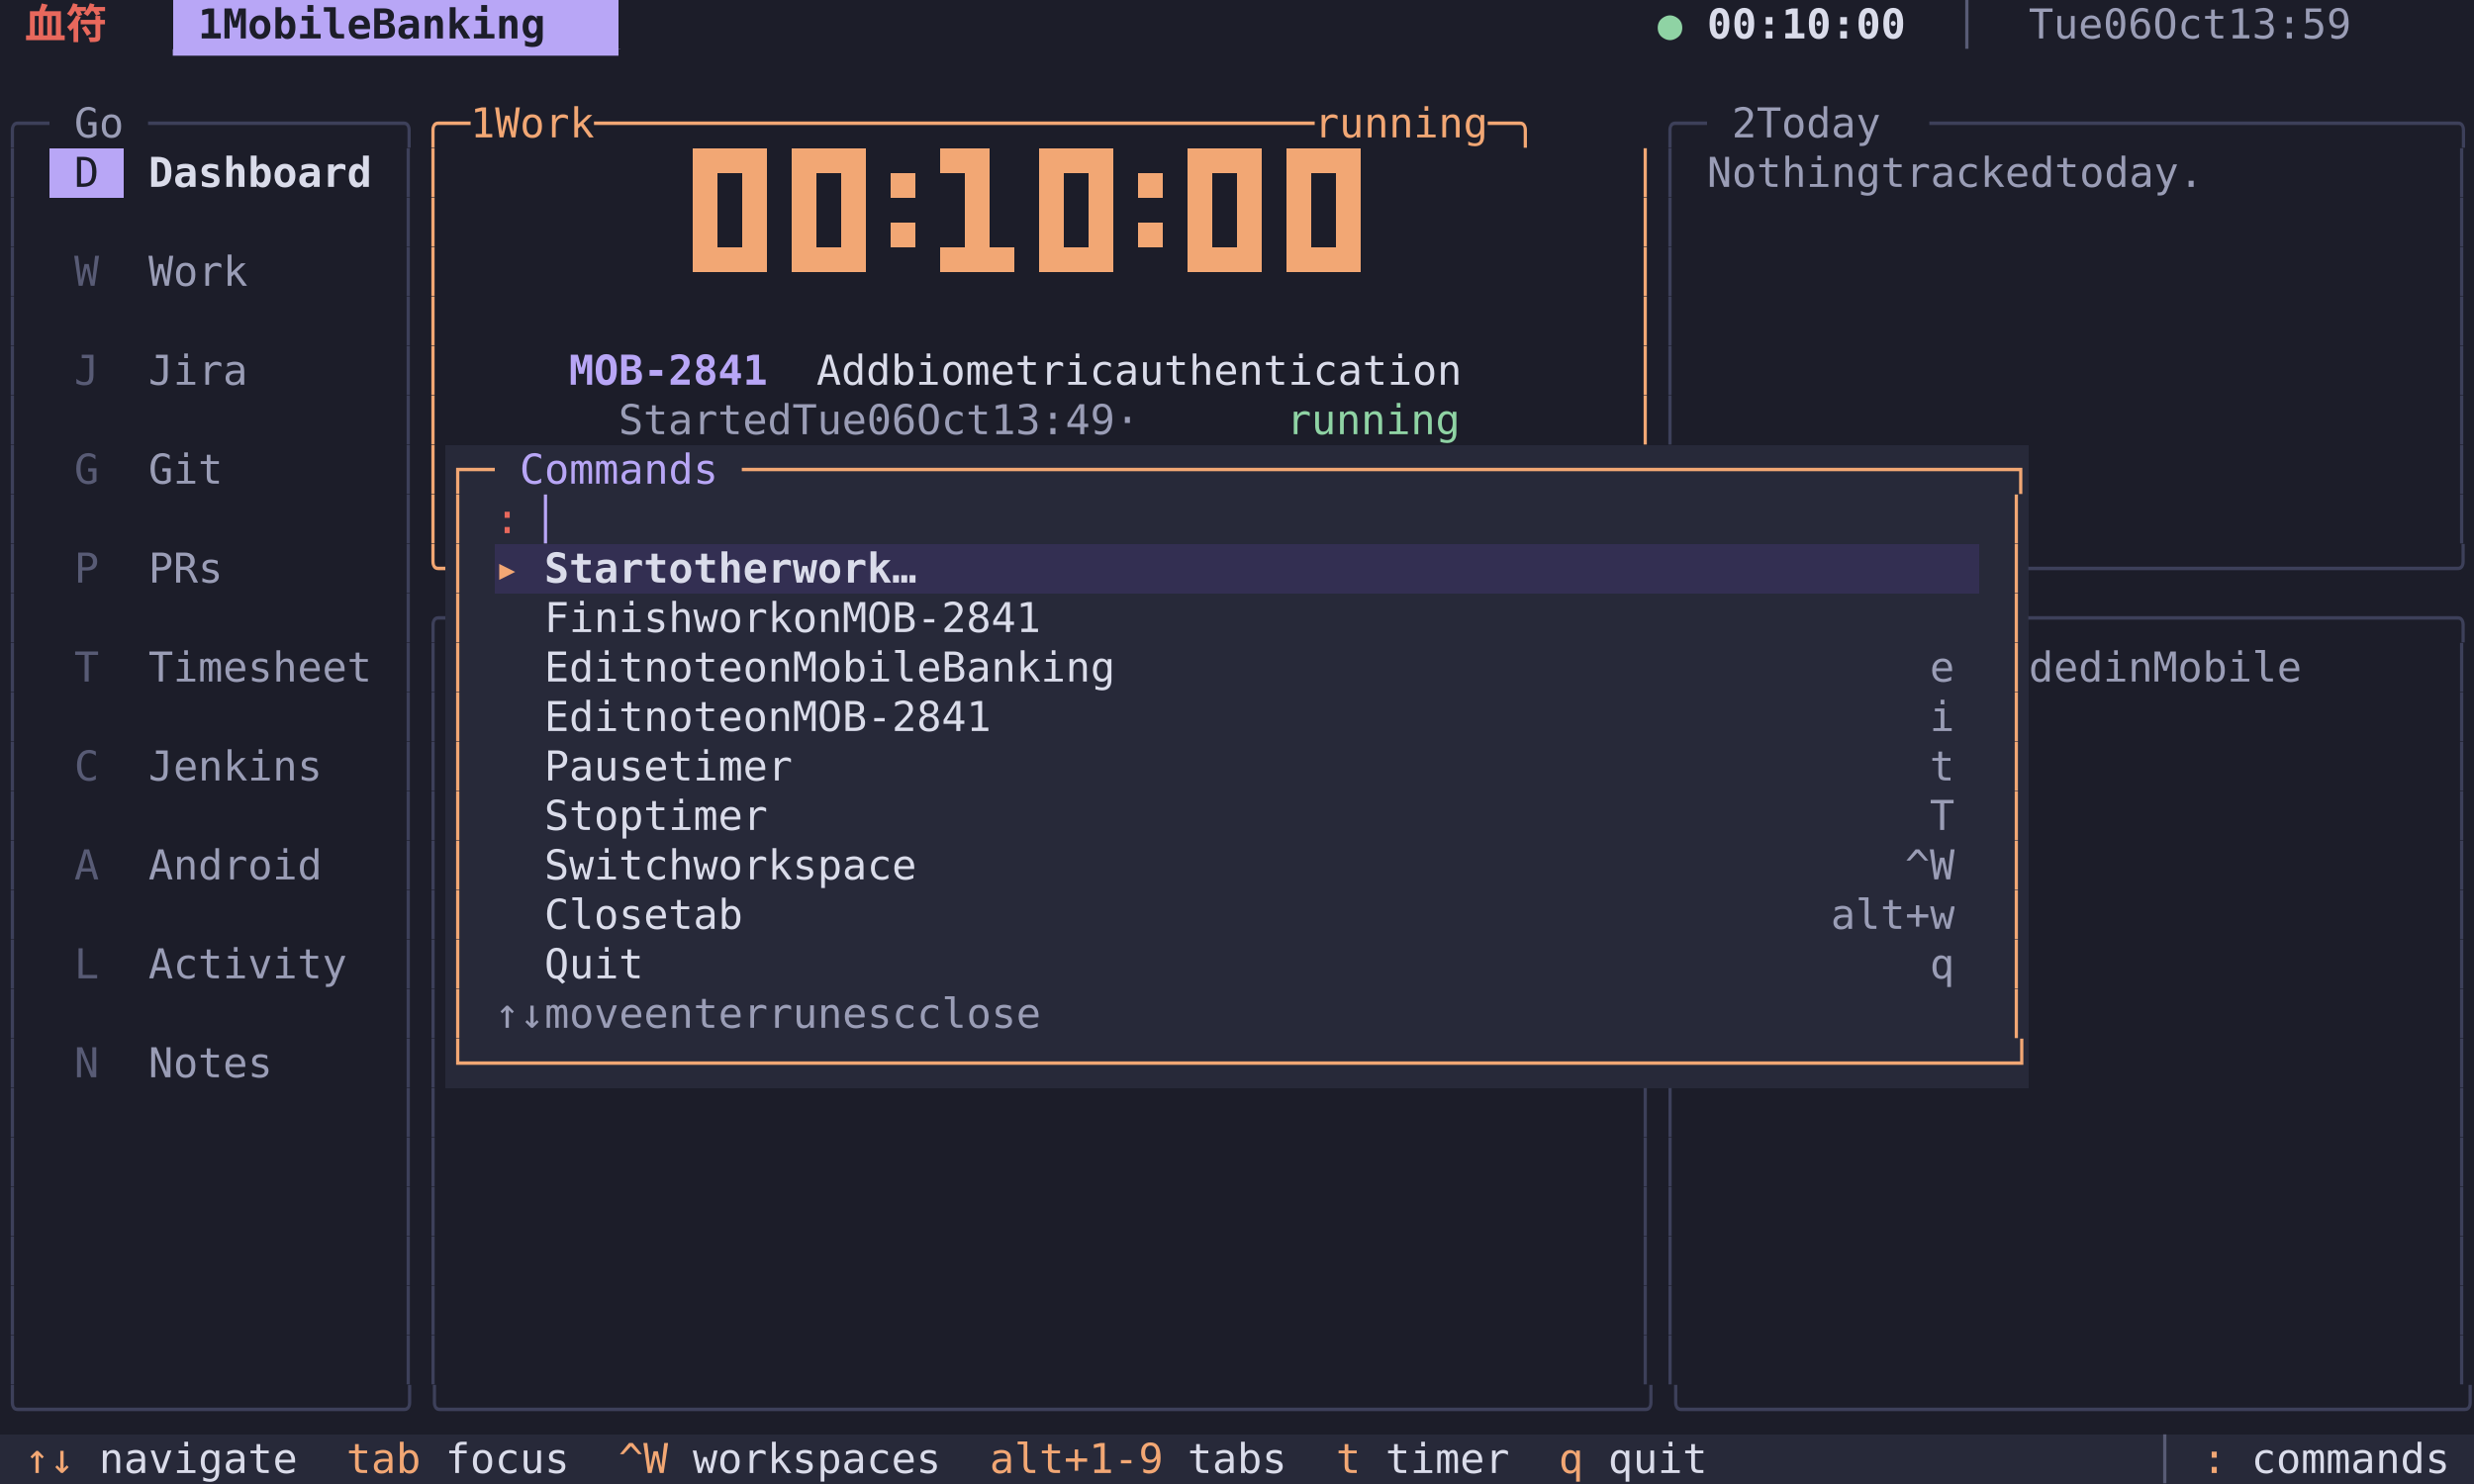
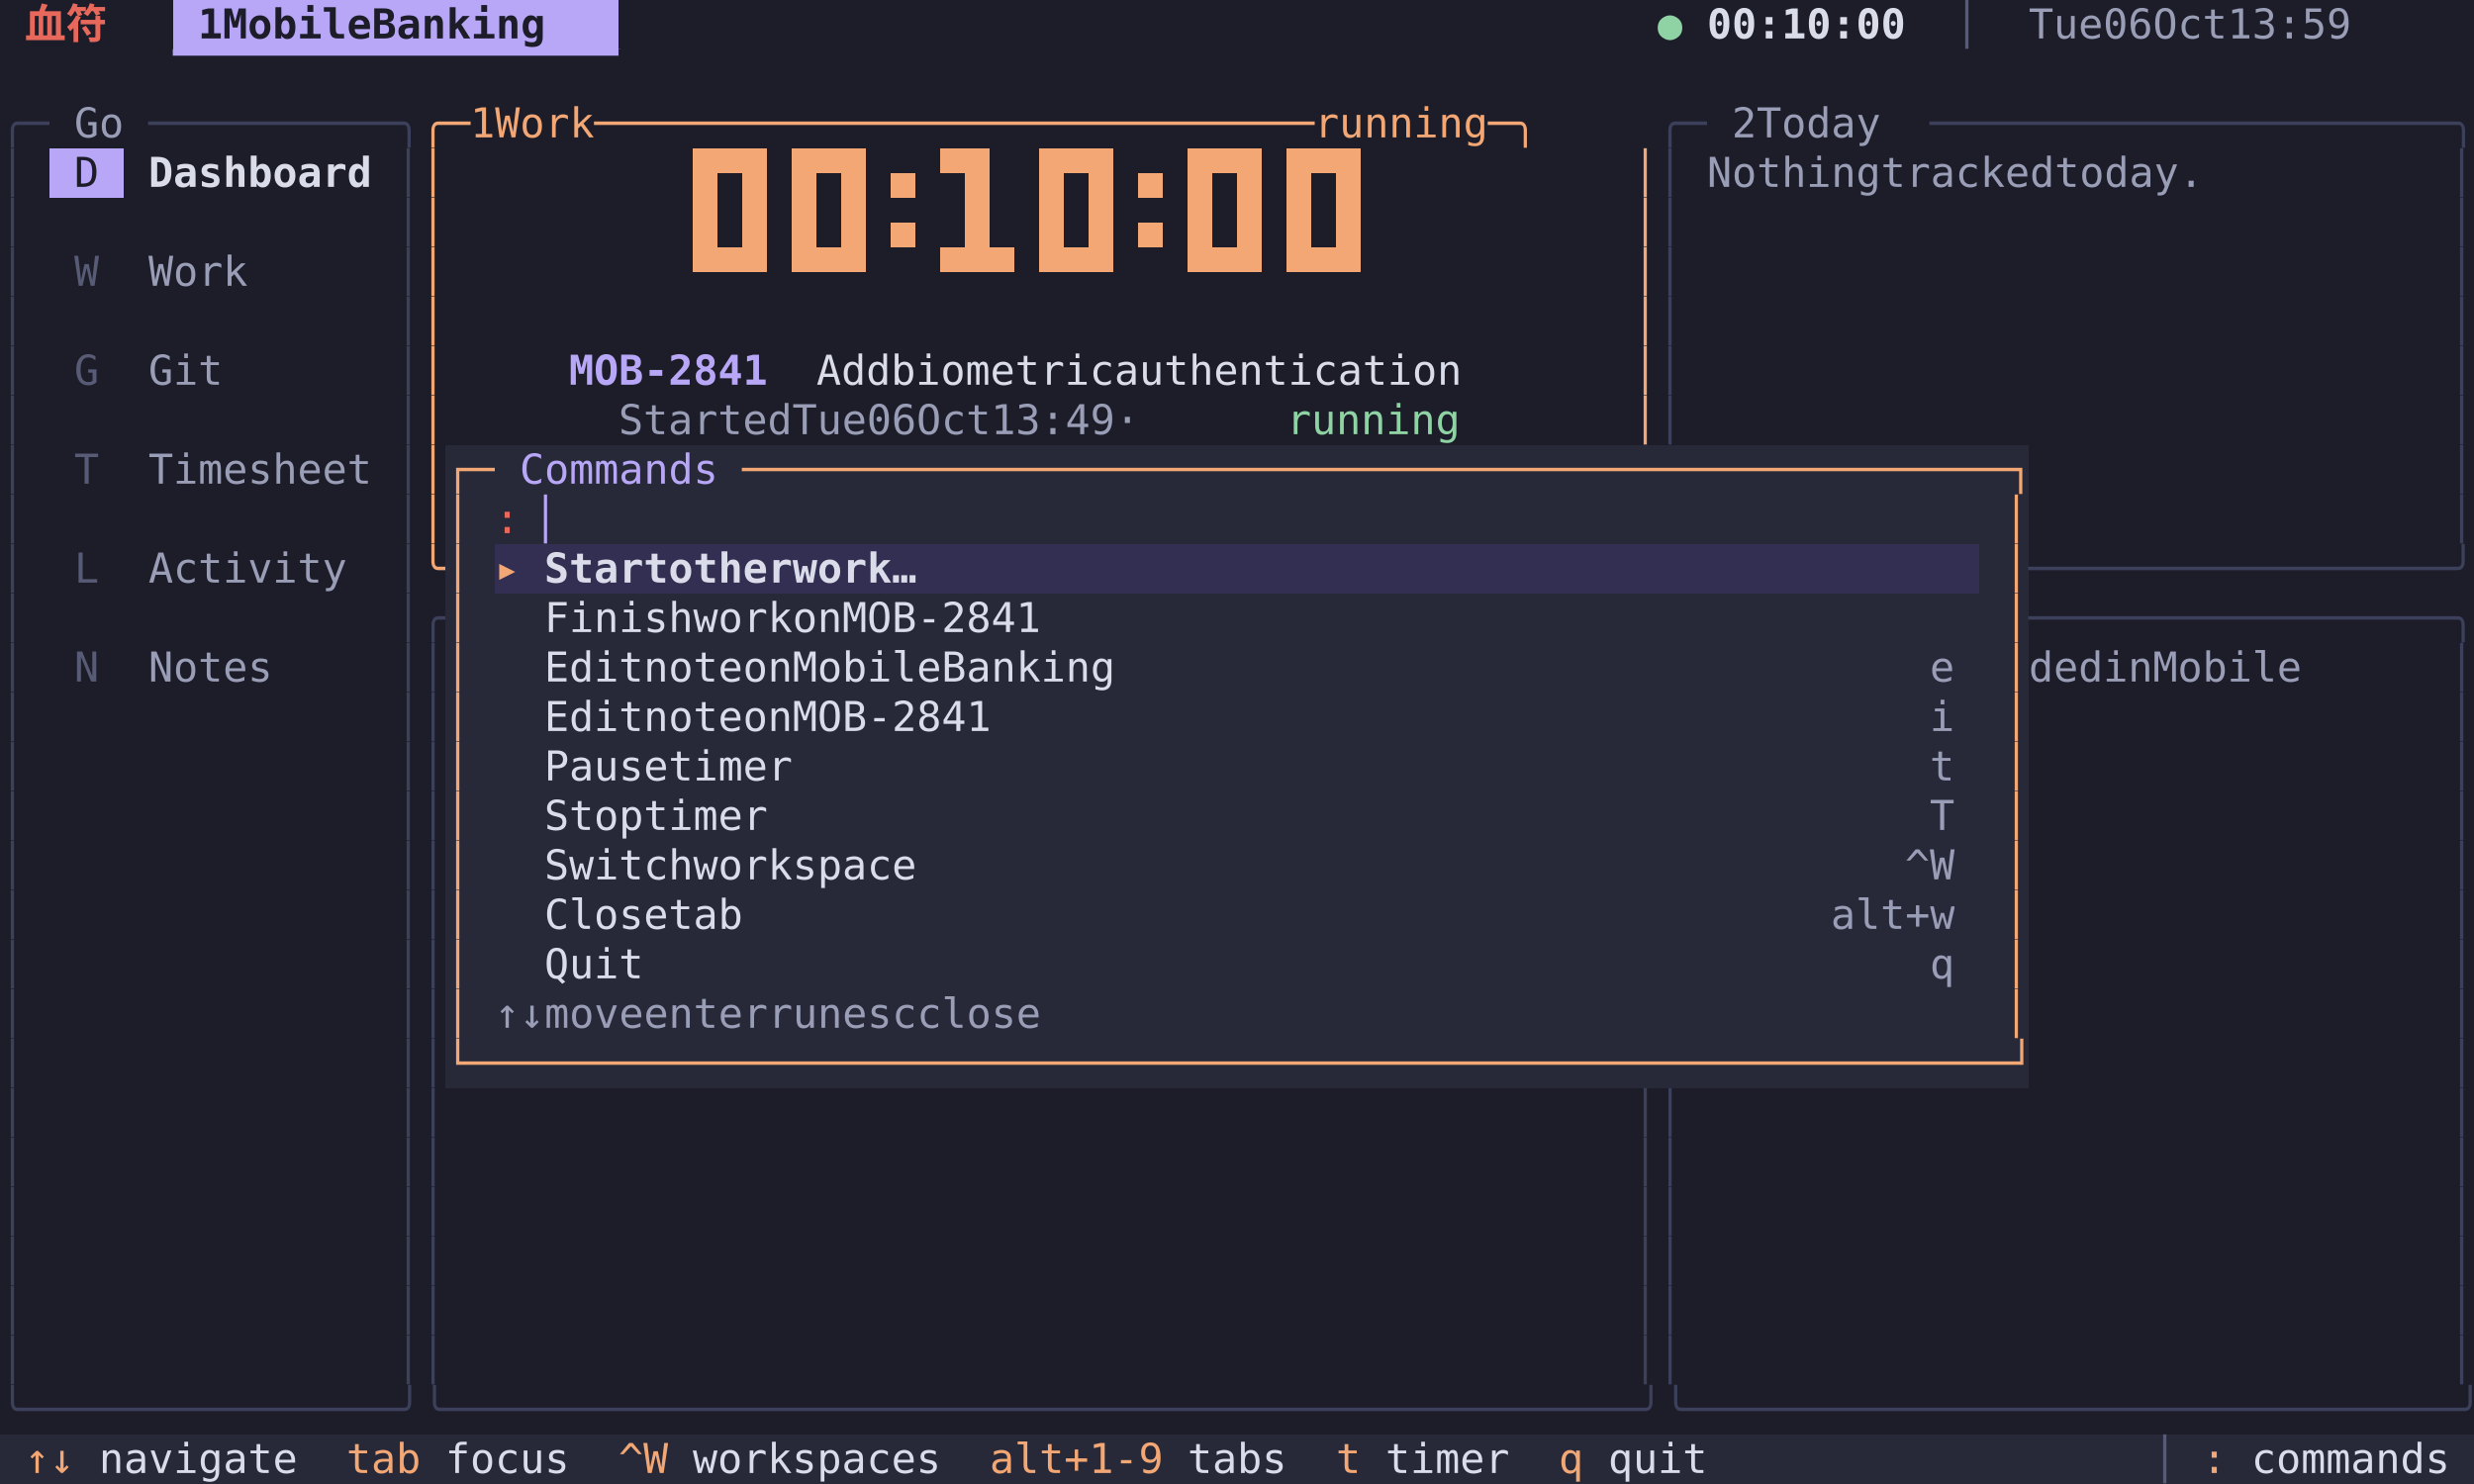
<svg xmlns="http://www.w3.org/2000/svg" width="900" height="540" viewBox="0 0 900 540" font-family="Menlo, 'DejaVu Sans Mono', 'Hiragino Sans GB', 'Noto Sans CJK SC', 'PingFang SC', monospace" font-size="15">
  <rect x="0" y="0" width="9" height="18" fill="#1c1d29" />
  <rect x="9" y="0" width="36" height="18" fill="#1c1d29" />
  <text x="9 27" y="14" fill="#e8685c" font-weight="bold">血符</text>
  <rect x="45" y="0" width="18" height="18" fill="#1c1d29" />
  <rect x="63" y="0" width="162" height="18" fill="#b8a6f6" />
  <text x="72 90 99 108 117 126 135 153 162 171 180 189 198 207" y="14" fill="#1c1d29" font-weight="bold">1MobileBanking</text>
  <rect x="225" y="0" width="378" height="18" fill="#1c1d29" />
  <rect x="603" y="0" width="18" height="18" fill="#1c1d29" />
  <text x="603" y="14" fill="#8fd3a4">●</text>
  <rect x="621" y="0" width="72" height="18" fill="#1c1d29" />
  <text x="621 630 639 648 657 666 675 684" y="14" fill="#dadcea" font-weight="bold">00:10:00</text>
  <rect x="693" y="0" width="45" height="18" fill="#1c1d29" />
  <text x="711" y="14" fill="#585b75">│</text>
  <rect x="738" y="0" width="153" height="18" fill="#1c1d29" />
  <text x="738 747 756 774 783 801 810 819 846 855 864 873 882" y="14" fill="#9a9db6">Tue06Oct13:59</text>
  <rect x="891" y="0" width="9" height="18" fill="#1c1d29" />
  <rect x="0" y="18" width="9" height="18" fill="#1c1d29" />
  <rect x="9" y="18" width="216" height="18" fill="#1c1d29" />
  <text x="63 72 81 90 99 108 117 126 135 144 153 162 171 180 189 198 207 216" y="32" fill="#b8a6f6">▔▔▔▔▔▔▔▔▔▔▔▔▔▔▔▔▔▔</text>
  <rect x="225" y="18" width="675" height="18" fill="#1c1d29" />
  <rect x="0" y="36" width="18" height="18" fill="#1c1d29" />
  <text x="0 9" y="50" fill="#3d405a">╭─</text>
  <rect x="18" y="36" width="36" height="18" fill="#1c1d29" />
  <text x="27 36" y="50" fill="#9a9db6">Go</text>
  <rect x="54" y="36" width="99" height="18" fill="#1c1d29" />
  <text x="54 63 72 81 90 99 108 117 126 135 144" y="50" fill="#3d405a">──────────╮</text>
  <rect x="153" y="36" width="450" height="18" fill="#1c1d29" />
  <text x="153 162 180 198 207 216 225 243 252 261 270 279 288 297 306 315 324 333 342 351 360 369 378 387 396 405 414 423 432 441 450 459 468 477 486 495 513 522 531 540 549 558 567 585 594" y="50" fill="#f2a774">╭─1Work─────────────────────────────running─╮</text>
  <rect x="603" y="36" width="18" height="18" fill="#1c1d29" />
  <text x="603 612" y="50" fill="#3d405a">╭─</text>
  <rect x="621" y="36" width="81" height="18" fill="#1c1d29" />
  <text x="630 648 657 666 675 684" y="50" fill="#9a9db6">2Today</text>
  <rect x="702" y="36" width="198" height="18" fill="#1c1d29" />
  <text x="702 711 720 729 738 747 756 765 774 783 792 801 810 819 828 837 846 855 864 873 882 891" y="50" fill="#3d405a">─────────────────────╮</text>
  <rect x="0" y="54" width="9" height="18" fill="#1c1d29" />
  <text x="0" y="68" fill="#3d405a">│</text>
  <rect x="9" y="54" width="9" height="18" fill="#1c1d29" />
  <rect x="18" y="54" width="27" height="18" fill="#b8a6f6" />
  <text x="27" y="68" fill="#1c1d29">D</text>
  <rect x="45" y="54" width="90" height="18" fill="#1c1d29" />
  <text x="54 63 72 81 90 99 108 117 126" y="68" fill="#dadcea" font-weight="bold">Dashboard</text>
  <rect x="135" y="54" width="9" height="18" fill="#1c1d29" />
  <rect x="144" y="54" width="9" height="18" fill="#1c1d29" />
  <text x="144" y="68" fill="#3d405a">│</text>
  <rect x="153" y="54" width="9" height="18" fill="#1c1d29" />
  <text x="153" y="68" fill="#f2a774">│</text>
  <rect x="162" y="54" width="90" height="18" fill="#1c1d29" />
  <rect x="252" y="54" width="243" height="18" fill="#1c1d29" />
  <rect x="252" y="54" width="9" height="18" fill="#f2a774" />
  <rect x="261" y="54" width="9" height="9" fill="#f2a774" />
  <rect x="270" y="54" width="9" height="18" fill="#f2a774" />
  <rect x="288" y="54" width="9" height="18" fill="#f2a774" />
  <rect x="297" y="54" width="9" height="9" fill="#f2a774" />
  <rect x="306" y="54" width="9" height="18" fill="#f2a774" />
  <rect x="324" y="63" width="9" height="9" fill="#f2a774" />
  <rect x="342" y="54" width="9" height="9" fill="#f2a774" />
  <rect x="351" y="54" width="9" height="18" fill="#f2a774" />
  <rect x="378" y="54" width="9" height="18" fill="#f2a774" />
  <rect x="387" y="54" width="9" height="9" fill="#f2a774" />
  <rect x="396" y="54" width="9" height="18" fill="#f2a774" />
  <rect x="414" y="63" width="9" height="9" fill="#f2a774" />
  <rect x="432" y="54" width="9" height="18" fill="#f2a774" />
  <rect x="441" y="54" width="9" height="9" fill="#f2a774" />
  <rect x="450" y="54" width="9" height="18" fill="#f2a774" />
  <rect x="468" y="54" width="9" height="18" fill="#f2a774" />
  <rect x="477" y="54" width="9" height="9" fill="#f2a774" />
  <rect x="486" y="54" width="9" height="18" fill="#f2a774" />
  <rect x="495" y="54" width="99" height="18" fill="#1c1d29" />
  <rect x="594" y="54" width="9" height="18" fill="#1c1d29" />
  <text x="594" y="68" fill="#f2a774">│</text>
  <rect x="603" y="54" width="9" height="18" fill="#1c1d29" />
  <text x="603" y="68" fill="#3d405a">│</text>
  <rect x="612" y="54" width="9" height="18" fill="#1c1d29" />
  <rect x="621" y="54" width="198" height="18" fill="#1c1d29" />
  <text x="621 630 639 648 657 666 675 693 702 711 720 729 738 747 765 774 783 792 801 810" y="68" fill="#9a9db6">Nothingtrackedtoday.</text>
  <rect x="819" y="54" width="72" height="18" fill="#1c1d29" />
  <rect x="891" y="54" width="9" height="18" fill="#1c1d29" />
  <text x="891" y="68" fill="#3d405a">│</text>
  <rect x="0" y="72" width="9" height="18" fill="#1c1d29" />
  <text x="0" y="86" fill="#3d405a">│</text>
  <rect x="9" y="72" width="135" height="18" fill="#1c1d29" />
  <rect x="144" y="72" width="9" height="18" fill="#1c1d29" />
  <text x="144" y="86" fill="#3d405a">│</text>
  <rect x="153" y="72" width="9" height="18" fill="#1c1d29" />
  <text x="153" y="86" fill="#f2a774">│</text>
  <rect x="162" y="72" width="90" height="18" fill="#1c1d29" />
  <rect x="252" y="72" width="243" height="18" fill="#1c1d29" />
  <rect x="252" y="72" width="9" height="18" fill="#f2a774" />
  <rect x="270" y="72" width="9" height="18" fill="#f2a774" />
  <rect x="288" y="72" width="9" height="18" fill="#f2a774" />
  <rect x="306" y="72" width="9" height="18" fill="#f2a774" />
  <rect x="324" y="81" width="9" height="9" fill="#f2a774" />
  <rect x="351" y="72" width="9" height="18" fill="#f2a774" />
  <rect x="378" y="72" width="9" height="18" fill="#f2a774" />
  <rect x="396" y="72" width="9" height="18" fill="#f2a774" />
  <rect x="414" y="81" width="9" height="9" fill="#f2a774" />
  <rect x="432" y="72" width="9" height="18" fill="#f2a774" />
  <rect x="450" y="72" width="9" height="18" fill="#f2a774" />
  <rect x="468" y="72" width="9" height="18" fill="#f2a774" />
  <rect x="486" y="72" width="9" height="18" fill="#f2a774" />
  <rect x="495" y="72" width="99" height="18" fill="#1c1d29" />
  <rect x="594" y="72" width="9" height="18" fill="#1c1d29" />
  <text x="594" y="86" fill="#f2a774">│</text>
  <rect x="603" y="72" width="9" height="18" fill="#1c1d29" />
  <text x="603" y="86" fill="#3d405a">│</text>
  <rect x="612" y="72" width="279" height="18" fill="#1c1d29" />
  <rect x="891" y="72" width="9" height="18" fill="#1c1d29" />
  <text x="891" y="86" fill="#3d405a">│</text>
  <rect x="0" y="90" width="9" height="18" fill="#1c1d29" />
  <text x="0" y="104" fill="#3d405a">│</text>
  <rect x="9" y="90" width="9" height="18" fill="#1c1d29" />
  <rect x="18" y="90" width="27" height="18" fill="#1c1d29" />
  <text x="27" y="104" fill="#585b75">W</text>
  <rect x="45" y="90" width="45" height="18" fill="#1c1d29" />
  <text x="54 63 72 81" y="104" fill="#9a9db6">Work</text>
  <rect x="90" y="90" width="54" height="18" fill="#1c1d29" />
  <rect x="144" y="90" width="9" height="18" fill="#1c1d29" />
  <text x="144" y="104" fill="#3d405a">│</text>
  <rect x="153" y="90" width="9" height="18" fill="#1c1d29" />
  <text x="153" y="104" fill="#f2a774">│</text>
  <rect x="162" y="90" width="90" height="18" fill="#1c1d29" />
  <rect x="252" y="90" width="243" height="18" fill="#1c1d29" />
  <rect x="252" y="90" width="9" height="9" fill="#f2a774" />
  <rect x="261" y="90" width="9" height="9" fill="#f2a774" />
  <rect x="270" y="90" width="9" height="9" fill="#f2a774" />
  <rect x="288" y="90" width="9" height="9" fill="#f2a774" />
  <rect x="297" y="90" width="9" height="9" fill="#f2a774" />
  <rect x="306" y="90" width="9" height="9" fill="#f2a774" />
  <rect x="342" y="90" width="9" height="9" fill="#f2a774" />
  <rect x="351" y="90" width="9" height="9" fill="#f2a774" />
  <rect x="360" y="90" width="9" height="9" fill="#f2a774" />
  <rect x="378" y="90" width="9" height="9" fill="#f2a774" />
  <rect x="387" y="90" width="9" height="9" fill="#f2a774" />
  <rect x="396" y="90" width="9" height="9" fill="#f2a774" />
  <rect x="432" y="90" width="9" height="9" fill="#f2a774" />
  <rect x="441" y="90" width="9" height="9" fill="#f2a774" />
  <rect x="450" y="90" width="9" height="9" fill="#f2a774" />
  <rect x="468" y="90" width="9" height="9" fill="#f2a774" />
  <rect x="477" y="90" width="9" height="9" fill="#f2a774" />
  <rect x="486" y="90" width="9" height="9" fill="#f2a774" />
  <rect x="495" y="90" width="99" height="18" fill="#1c1d29" />
  <rect x="594" y="90" width="9" height="18" fill="#1c1d29" />
  <text x="594" y="104" fill="#f2a774">│</text>
  <rect x="603" y="90" width="9" height="18" fill="#1c1d29" />
  <text x="603" y="104" fill="#3d405a">│</text>
  <rect x="612" y="90" width="279" height="18" fill="#1c1d29" />
  <rect x="891" y="90" width="9" height="18" fill="#1c1d29" />
  <text x="891" y="104" fill="#3d405a">│</text>
  <rect x="0" y="108" width="9" height="18" fill="#1c1d29" />
  <text x="0" y="122" fill="#3d405a">│</text>
  <rect x="9" y="108" width="135" height="18" fill="#1c1d29" />
  <rect x="144" y="108" width="9" height="18" fill="#1c1d29" />
  <text x="144" y="122" fill="#3d405a">│</text>
  <rect x="153" y="108" width="9" height="18" fill="#1c1d29" />
  <text x="153" y="122" fill="#f2a774">│</text>
  <rect x="162" y="108" width="432" height="18" fill="#1c1d29" />
  <rect x="594" y="108" width="9" height="18" fill="#1c1d29" />
  <text x="594" y="122" fill="#f2a774">│</text>
  <rect x="603" y="108" width="9" height="18" fill="#1c1d29" />
  <text x="603" y="122" fill="#3d405a">│</text>
  <rect x="612" y="108" width="279" height="18" fill="#1c1d29" />
  <rect x="891" y="108" width="9" height="18" fill="#1c1d29" />
  <text x="891" y="122" fill="#3d405a">│</text>
  <rect x="0" y="126" width="9" height="18" fill="#1c1d29" />
  <text x="0" y="140" fill="#3d405a">│</text>
  <rect x="9" y="126" width="9" height="18" fill="#1c1d29" />
  <rect x="18" y="126" width="27" height="18" fill="#1c1d29" />
-   <text x="27" y="140" fill="#585b75">J</text>
-   <rect x="45" y="126" width="45" height="18" fill="#1c1d29" />
-   <text x="54 63 72 81" y="140" fill="#9a9db6">Jira</text>
-   <rect x="90" y="126" width="54" height="18" fill="#1c1d29" />
+   <text x="27" y="140" fill="#585b75">G</text>
+   <rect x="45" y="126" width="36" height="18" fill="#1c1d29" />
+   <text x="54 63 72" y="140" fill="#9a9db6">Git</text>
+   <rect x="81" y="126" width="63" height="18" fill="#1c1d29" />
  <rect x="144" y="126" width="9" height="18" fill="#1c1d29" />
  <text x="144" y="140" fill="#3d405a">│</text>
  <rect x="153" y="126" width="9" height="18" fill="#1c1d29" />
  <text x="153" y="140" fill="#f2a774">│</text>
  <rect x="162" y="126" width="45" height="18" fill="#1c1d29" />
  <rect x="207" y="126" width="72" height="18" fill="#1c1d29" />
  <text x="207 216 225 234 243 252 261 270" y="140" fill="#b8a6f6" font-weight="bold">MOB-2841</text>
  <rect x="279" y="126" width="270" height="18" fill="#1c1d29" />
  <text x="297 306 315 333 342 351 360 369 378 387 396 405 423 432 441 450 459 468 477 486 495 504 513 522 531 540" y="140" fill="#dadcea">Addbiometricauthentication</text>
  <rect x="549" y="126" width="45" height="18" fill="#1c1d29" />
  <rect x="594" y="126" width="9" height="18" fill="#1c1d29" />
  <text x="594" y="140" fill="#f2a774">│</text>
  <rect x="603" y="126" width="9" height="18" fill="#1c1d29" />
  <text x="603" y="140" fill="#3d405a">│</text>
  <rect x="612" y="126" width="279" height="18" fill="#1c1d29" />
  <rect x="891" y="126" width="9" height="18" fill="#1c1d29" />
  <text x="891" y="140" fill="#3d405a">│</text>
  <rect x="0" y="144" width="9" height="18" fill="#1c1d29" />
  <text x="0" y="158" fill="#3d405a">│</text>
  <rect x="9" y="144" width="135" height="18" fill="#1c1d29" />
  <rect x="144" y="144" width="9" height="18" fill="#1c1d29" />
  <text x="144" y="158" fill="#3d405a">│</text>
  <rect x="153" y="144" width="9" height="18" fill="#1c1d29" />
  <text x="153" y="158" fill="#f2a774">│</text>
  <rect x="162" y="144" width="63" height="18" fill="#1c1d29" />
  <rect x="225" y="144" width="243" height="18" fill="#1c1d29" />
  <text x="225 234 243 252 261 270 279 297 306 315 333 342 360 369 378 396 405 414 423 432 450" y="158" fill="#9a9db6">StartedTue06Oct13:49·</text>
  <rect x="468" y="144" width="63" height="18" fill="#1c1d29" />
  <text x="468 477 486 495 504 513 522" y="158" fill="#8fd3a4">running</text>
  <rect x="531" y="144" width="63" height="18" fill="#1c1d29" />
  <rect x="594" y="144" width="9" height="18" fill="#1c1d29" />
  <text x="594" y="158" fill="#f2a774">│</text>
  <rect x="603" y="144" width="9" height="18" fill="#1c1d29" />
  <text x="603" y="158" fill="#3d405a">│</text>
  <rect x="612" y="144" width="279" height="18" fill="#1c1d29" />
  <rect x="891" y="144" width="9" height="18" fill="#1c1d29" />
  <text x="891" y="158" fill="#3d405a">│</text>
  <rect x="0" y="162" width="9" height="18" fill="#1c1d29" />
  <text x="0" y="176" fill="#3d405a">│</text>
  <rect x="9" y="162" width="9" height="18" fill="#1c1d29" />
  <rect x="18" y="162" width="27" height="18" fill="#1c1d29" />
-   <text x="27" y="176" fill="#585b75">G</text>
-   <rect x="45" y="162" width="36" height="18" fill="#1c1d29" />
-   <text x="54 63 72" y="176" fill="#9a9db6">Git</text>
-   <rect x="81" y="162" width="63" height="18" fill="#1c1d29" />
+   <text x="27" y="176" fill="#585b75">T</text>
+   <rect x="45" y="162" width="90" height="18" fill="#1c1d29" />
+   <text x="54 63 72 81 90 99 108 117 126" y="176" fill="#9a9db6">Timesheet</text>
+   <rect x="135" y="162" width="9" height="18" fill="#1c1d29" />
  <rect x="144" y="162" width="9" height="18" fill="#1c1d29" />
  <text x="144" y="176" fill="#3d405a">│</text>
  <rect x="153" y="162" width="9" height="18" fill="#1c1d29" />
  <text x="153" y="176" fill="#f2a774">│</text>
  <rect x="162" y="162" width="18" height="18" fill="#272939" />
  <text x="162 171" y="176" fill="#f2a774">┌─</text>
  <rect x="180" y="162" width="90" height="18" fill="#272939" />
  <text x="189 198 207 216 225 234 243 252" y="176" fill="#b8a6f6">Commands</text>
  <rect x="270" y="162" width="468" height="18" fill="#272939" />
  <text x="270 279 288 297 306 315 324 333 342 351 360 369 378 387 396 405 414 423 432 441 450 459 468 477 486 495 504 513 522 531 540 549 558 567 576 585 594 603 612 621 630 639 648 657 666 675 684 693 702 711 720 729" y="176" fill="#f2a774">───────────────────────────────────────────────────┐</text>
  <rect x="738" y="162" width="153" height="18" fill="#1c1d29" />
  <rect x="891" y="162" width="9" height="18" fill="#1c1d29" />
  <text x="891" y="176" fill="#3d405a">│</text>
  <rect x="0" y="180" width="9" height="18" fill="#1c1d29" />
  <text x="0" y="194" fill="#3d405a">│</text>
  <rect x="9" y="180" width="135" height="18" fill="#1c1d29" />
  <rect x="144" y="180" width="9" height="18" fill="#1c1d29" />
  <text x="144" y="194" fill="#3d405a">│</text>
  <rect x="153" y="180" width="9" height="18" fill="#1c1d29" />
  <text x="153" y="194" fill="#f2a774">│</text>
  <rect x="162" y="180" width="9" height="18" fill="#272939" />
  <text x="162" y="194" fill="#f2a774">│</text>
  <rect x="171" y="180" width="9" height="18" fill="#272939" />
  <rect x="180" y="180" width="18" height="18" fill="#272939" />
  <text x="180" y="194" fill="#e8685c">:</text>
  <rect x="198" y="180" width="9" height="18" fill="#272939" />
  <text x="198" y="194" fill="#b8a6f6">▏</text>
  <rect x="207" y="180" width="522" height="18" fill="#272939" />
  <rect x="729" y="180" width="9" height="18" fill="#272939" />
  <text x="729" y="194" fill="#f2a774">│</text>
  <rect x="738" y="180" width="153" height="18" fill="#1c1d29" />
  <rect x="891" y="180" width="9" height="18" fill="#1c1d29" />
  <text x="891" y="194" fill="#3d405a">│</text>
  <rect x="0" y="198" width="9" height="18" fill="#1c1d29" />
  <text x="0" y="212" fill="#3d405a">│</text>
  <rect x="9" y="198" width="9" height="18" fill="#1c1d29" />
  <rect x="18" y="198" width="27" height="18" fill="#1c1d29" />
-   <text x="27" y="212" fill="#585b75">P</text>
-   <rect x="45" y="198" width="36" height="18" fill="#1c1d29" />
-   <text x="54 63 72" y="212" fill="#9a9db6">PRs</text>
-   <rect x="81" y="198" width="63" height="18" fill="#1c1d29" />
+   <text x="27" y="212" fill="#585b75">L</text>
+   <rect x="45" y="198" width="81" height="18" fill="#1c1d29" />
+   <text x="54 63 72 81 90 99 108 117" y="212" fill="#9a9db6">Activity</text>
+   <rect x="126" y="198" width="18" height="18" fill="#1c1d29" />
  <rect x="144" y="198" width="9" height="18" fill="#1c1d29" />
  <text x="144" y="212" fill="#3d405a">│</text>
  <rect x="153" y="198" width="9" height="18" fill="#1c1d29" />
  <text x="153" y="212" fill="#f2a774">╰</text>
  <rect x="162" y="198" width="9" height="18" fill="#272939" />
  <text x="162" y="212" fill="#f2a774">│</text>
  <rect x="171" y="198" width="9" height="18" fill="#272939" />
  <rect x="180" y="198" width="18" height="18" fill="#332f52" />
  <text x="180" y="212" fill="#f2a774">▸</text>
  <rect x="198" y="198" width="153" height="18" fill="#332f52" />
  <text x="198 207 216 225 234 252 261 270 279 288 306 315 324 333 342" y="212" fill="#dadcea" font-weight="bold">Startotherwork…</text>
  <rect x="351" y="198" width="360" height="18" fill="#332f52" />
  <rect x="711" y="198" width="9" height="18" fill="#332f52" />
  <rect x="720" y="198" width="9" height="18" fill="#272939" />
  <rect x="729" y="198" width="9" height="18" fill="#272939" />
  <text x="729" y="212" fill="#f2a774">│</text>
  <rect x="738" y="198" width="162" height="18" fill="#1c1d29" />
  <text x="738 747 756 765 774 783 792 801 810 819 828 837 846 855 864 873 882 891" y="212" fill="#3d405a">─────────────────╯</text>
  <rect x="0" y="216" width="9" height="18" fill="#1c1d29" />
  <text x="0" y="230" fill="#3d405a">│</text>
  <rect x="9" y="216" width="135" height="18" fill="#1c1d29" />
  <rect x="144" y="216" width="18" height="18" fill="#1c1d29" />
  <text x="144 153" y="230" fill="#3d405a">│╭</text>
  <rect x="162" y="216" width="9" height="18" fill="#272939" />
  <text x="162" y="230" fill="#f2a774">│</text>
  <rect x="171" y="216" width="9" height="18" fill="#272939" />
  <rect x="180" y="216" width="18" height="18" fill="#272939" />
  <rect x="198" y="216" width="207" height="18" fill="#272939" />
  <text x="198 207 216 225 234 243 261 270 279 288 306 315 333 342 351 360 369 378 387 396" y="230" fill="#dadcea">FinishworkonMOB-2841</text>
  <rect x="405" y="216" width="306" height="18" fill="#272939" />
  <rect x="711" y="216" width="18" height="18" fill="#272939" />
  <rect x="729" y="216" width="9" height="18" fill="#272939" />
  <text x="729" y="230" fill="#f2a774">│</text>
  <rect x="738" y="216" width="162" height="18" fill="#1c1d29" />
  <text x="738 747 756 765 774 783 792 801 810 819 828 837 846 855 864 873 882 891" y="230" fill="#3d405a">─────────────────╮</text>
  <rect x="0" y="234" width="9" height="18" fill="#1c1d29" />
  <text x="0" y="248" fill="#3d405a">│</text>
  <rect x="9" y="234" width="9" height="18" fill="#1c1d29" />
  <rect x="18" y="234" width="27" height="18" fill="#1c1d29" />
-   <text x="27" y="248" fill="#585b75">T</text>
-   <rect x="45" y="234" width="90" height="18" fill="#1c1d29" />
-   <text x="54 63 72 81 90 99 108 117 126" y="248" fill="#9a9db6">Timesheet</text>
-   <rect x="135" y="234" width="9" height="18" fill="#1c1d29" />
+   <text x="27" y="248" fill="#585b75">N</text>
+   <rect x="45" y="234" width="54" height="18" fill="#1c1d29" />
+   <text x="54 63 72 81 90" y="248" fill="#9a9db6">Notes</text>
+   <rect x="99" y="234" width="45" height="18" fill="#1c1d29" />
  <rect x="144" y="234" width="18" height="18" fill="#1c1d29" />
  <text x="144 153" y="248" fill="#3d405a">││</text>
  <rect x="162" y="234" width="9" height="18" fill="#272939" />
  <text x="162" y="248" fill="#f2a774">│</text>
  <rect x="171" y="234" width="9" height="18" fill="#272939" />
  <rect x="180" y="234" width="18" height="18" fill="#272939" />
  <rect x="198" y="234" width="243" height="18" fill="#272939" />
  <text x="198 207 216 225 243 252 261 270 288 297 315 324 333 342 351 360 378 387 396 405 414 423 432" y="248" fill="#dadcea">EditnoteonMobileBanking</text>
  <rect x="441" y="234" width="270" height="18" fill="#272939" />
  <text x="702" y="248" fill="#9a9db6">e</text>
  <rect x="711" y="234" width="18" height="18" fill="#272939" />
  <rect x="729" y="234" width="9" height="18" fill="#272939" />
  <text x="729" y="248" fill="#f2a774">│</text>
  <rect x="738" y="234" width="126" height="18" fill="#1c1d29" />
  <text x="738 747 756 774 783 801 810 819 828 837 846" y="248" fill="#9a9db6">dedinMobile</text>
  <rect x="864" y="234" width="27" height="18" fill="#1c1d29" />
  <rect x="891" y="234" width="9" height="18" fill="#1c1d29" />
  <text x="891" y="248" fill="#3d405a">│</text>
  <rect x="0" y="252" width="9" height="18" fill="#1c1d29" />
  <text x="0" y="266" fill="#3d405a">│</text>
  <rect x="9" y="252" width="135" height="18" fill="#1c1d29" />
  <rect x="144" y="252" width="18" height="18" fill="#1c1d29" />
  <text x="144 153" y="266" fill="#3d405a">││</text>
  <rect x="162" y="252" width="9" height="18" fill="#272939" />
  <text x="162" y="266" fill="#f2a774">│</text>
  <rect x="171" y="252" width="9" height="18" fill="#272939" />
  <rect x="180" y="252" width="18" height="18" fill="#272939" />
  <rect x="198" y="252" width="189" height="18" fill="#272939" />
  <text x="198 207 216 225 243 252 261 270 288 297 315 324 333 342 351 360 369 378" y="266" fill="#dadcea">EditnoteonMOB-2841</text>
  <rect x="387" y="252" width="324" height="18" fill="#272939" />
  <text x="702" y="266" fill="#9a9db6">i</text>
  <rect x="711" y="252" width="18" height="18" fill="#272939" />
  <rect x="729" y="252" width="9" height="18" fill="#272939" />
  <text x="729" y="266" fill="#f2a774">│</text>
  <rect x="738" y="252" width="153" height="18" fill="#1c1d29" />
  <rect x="891" y="252" width="9" height="18" fill="#1c1d29" />
  <text x="891" y="266" fill="#3d405a">│</text>
  <rect x="0" y="270" width="9" height="18" fill="#1c1d29" />
  <text x="0" y="284" fill="#3d405a">│</text>
-   <rect x="9" y="270" width="9" height="18" fill="#1c1d29" />
-   <rect x="18" y="270" width="27" height="18" fill="#1c1d29" />
-   <text x="27" y="284" fill="#585b75">C</text>
-   <rect x="45" y="270" width="72" height="18" fill="#1c1d29" />
-   <text x="54 63 72 81 90 99 108" y="284" fill="#9a9db6">Jenkins</text>
-   <rect x="117" y="270" width="27" height="18" fill="#1c1d29" />
+   <rect x="9" y="270" width="135" height="18" fill="#1c1d29" />
  <rect x="144" y="270" width="18" height="18" fill="#1c1d29" />
  <text x="144 153" y="284" fill="#3d405a">││</text>
  <rect x="162" y="270" width="9" height="18" fill="#272939" />
  <text x="162" y="284" fill="#f2a774">│</text>
  <rect x="171" y="270" width="9" height="18" fill="#272939" />
  <rect x="180" y="270" width="18" height="18" fill="#272939" />
  <rect x="198" y="270" width="99" height="18" fill="#272939" />
  <text x="198 207 216 225 234 252 261 270 279 288" y="284" fill="#dadcea">Pausetimer</text>
  <rect x="297" y="270" width="414" height="18" fill="#272939" />
  <text x="702" y="284" fill="#9a9db6">t</text>
  <rect x="711" y="270" width="18" height="18" fill="#272939" />
  <rect x="729" y="270" width="9" height="18" fill="#272939" />
  <text x="729" y="284" fill="#f2a774">│</text>
  <rect x="738" y="270" width="153" height="18" fill="#1c1d29" />
  <rect x="891" y="270" width="9" height="18" fill="#1c1d29" />
  <text x="891" y="284" fill="#3d405a">│</text>
  <rect x="0" y="288" width="9" height="18" fill="#1c1d29" />
  <text x="0" y="302" fill="#3d405a">│</text>
  <rect x="9" y="288" width="135" height="18" fill="#1c1d29" />
  <rect x="144" y="288" width="18" height="18" fill="#1c1d29" />
  <text x="144 153" y="302" fill="#3d405a">││</text>
  <rect x="162" y="288" width="9" height="18" fill="#272939" />
  <text x="162" y="302" fill="#f2a774">│</text>
  <rect x="171" y="288" width="9" height="18" fill="#272939" />
  <rect x="180" y="288" width="18" height="18" fill="#272939" />
  <rect x="198" y="288" width="90" height="18" fill="#272939" />
  <text x="198 207 216 225 243 252 261 270 279" y="302" fill="#dadcea">Stoptimer</text>
  <rect x="288" y="288" width="423" height="18" fill="#272939" />
  <text x="702" y="302" fill="#9a9db6">T</text>
  <rect x="711" y="288" width="18" height="18" fill="#272939" />
  <rect x="729" y="288" width="9" height="18" fill="#272939" />
  <text x="729" y="302" fill="#f2a774">│</text>
  <rect x="738" y="288" width="153" height="18" fill="#1c1d29" />
  <rect x="891" y="288" width="9" height="18" fill="#1c1d29" />
  <text x="891" y="302" fill="#3d405a">│</text>
  <rect x="0" y="306" width="9" height="18" fill="#1c1d29" />
  <text x="0" y="320" fill="#3d405a">│</text>
-   <rect x="9" y="306" width="9" height="18" fill="#1c1d29" />
-   <rect x="18" y="306" width="27" height="18" fill="#1c1d29" />
-   <text x="27" y="320" fill="#585b75">A</text>
-   <rect x="45" y="306" width="72" height="18" fill="#1c1d29" />
-   <text x="54 63 72 81 90 99 108" y="320" fill="#9a9db6">Android</text>
-   <rect x="117" y="306" width="27" height="18" fill="#1c1d29" />
+   <rect x="9" y="306" width="135" height="18" fill="#1c1d29" />
  <rect x="144" y="306" width="18" height="18" fill="#1c1d29" />
  <text x="144 153" y="320" fill="#3d405a">││</text>
  <rect x="162" y="306" width="9" height="18" fill="#272939" />
  <text x="162" y="320" fill="#f2a774">│</text>
  <rect x="171" y="306" width="9" height="18" fill="#272939" />
  <rect x="180" y="306" width="18" height="18" fill="#272939" />
  <rect x="198" y="306" width="144" height="18" fill="#272939" />
  <text x="198 207 216 225 234 243 261 270 279 288 297 306 315 324 333" y="320" fill="#dadcea">Switchworkspace</text>
  <rect x="342" y="306" width="369" height="18" fill="#272939" />
  <text x="693 702" y="320" fill="#9a9db6">^W</text>
  <rect x="711" y="306" width="18" height="18" fill="#272939" />
  <rect x="729" y="306" width="9" height="18" fill="#272939" />
  <text x="729" y="320" fill="#f2a774">│</text>
  <rect x="738" y="306" width="153" height="18" fill="#1c1d29" />
  <rect x="891" y="306" width="9" height="18" fill="#1c1d29" />
  <text x="891" y="320" fill="#3d405a">│</text>
  <rect x="0" y="324" width="9" height="18" fill="#1c1d29" />
  <text x="0" y="338" fill="#3d405a">│</text>
  <rect x="9" y="324" width="135" height="18" fill="#1c1d29" />
  <rect x="144" y="324" width="18" height="18" fill="#1c1d29" />
  <text x="144 153" y="338" fill="#3d405a">││</text>
  <rect x="162" y="324" width="9" height="18" fill="#272939" />
  <text x="162" y="338" fill="#f2a774">│</text>
  <rect x="171" y="324" width="9" height="18" fill="#272939" />
  <rect x="180" y="324" width="18" height="18" fill="#272939" />
  <rect x="198" y="324" width="81" height="18" fill="#272939" />
  <text x="198 207 216 225 234 252 261 270" y="338" fill="#dadcea">Closetab</text>
  <rect x="279" y="324" width="432" height="18" fill="#272939" />
  <text x="666 675 684 693 702" y="338" fill="#9a9db6">alt+w</text>
  <rect x="711" y="324" width="18" height="18" fill="#272939" />
  <rect x="729" y="324" width="9" height="18" fill="#272939" />
  <text x="729" y="338" fill="#f2a774">│</text>
  <rect x="738" y="324" width="153" height="18" fill="#1c1d29" />
  <rect x="891" y="324" width="9" height="18" fill="#1c1d29" />
  <text x="891" y="338" fill="#3d405a">│</text>
  <rect x="0" y="342" width="9" height="18" fill="#1c1d29" />
  <text x="0" y="356" fill="#3d405a">│</text>
-   <rect x="9" y="342" width="9" height="18" fill="#1c1d29" />
-   <rect x="18" y="342" width="27" height="18" fill="#1c1d29" />
-   <text x="27" y="356" fill="#585b75">L</text>
-   <rect x="45" y="342" width="81" height="18" fill="#1c1d29" />
-   <text x="54 63 72 81 90 99 108 117" y="356" fill="#9a9db6">Activity</text>
-   <rect x="126" y="342" width="18" height="18" fill="#1c1d29" />
+   <rect x="9" y="342" width="135" height="18" fill="#1c1d29" />
  <rect x="144" y="342" width="18" height="18" fill="#1c1d29" />
  <text x="144 153" y="356" fill="#3d405a">││</text>
  <rect x="162" y="342" width="9" height="18" fill="#272939" />
  <text x="162" y="356" fill="#f2a774">│</text>
  <rect x="171" y="342" width="9" height="18" fill="#272939" />
  <rect x="180" y="342" width="18" height="18" fill="#272939" />
  <rect x="198" y="342" width="36" height="18" fill="#272939" />
  <text x="198 207 216 225" y="356" fill="#dadcea">Quit</text>
  <rect x="234" y="342" width="477" height="18" fill="#272939" />
  <text x="702" y="356" fill="#9a9db6">q</text>
  <rect x="711" y="342" width="18" height="18" fill="#272939" />
  <rect x="729" y="342" width="9" height="18" fill="#272939" />
  <text x="729" y="356" fill="#f2a774">│</text>
  <rect x="738" y="342" width="153" height="18" fill="#1c1d29" />
  <rect x="891" y="342" width="9" height="18" fill="#1c1d29" />
  <text x="891" y="356" fill="#3d405a">│</text>
  <rect x="0" y="360" width="9" height="18" fill="#1c1d29" />
  <text x="0" y="374" fill="#3d405a">│</text>
  <rect x="9" y="360" width="135" height="18" fill="#1c1d29" />
  <rect x="144" y="360" width="18" height="18" fill="#1c1d29" />
  <text x="144 153" y="374" fill="#3d405a">││</text>
  <rect x="162" y="360" width="9" height="18" fill="#272939" />
  <text x="162" y="374" fill="#f2a774">│</text>
  <rect x="171" y="360" width="9" height="18" fill="#272939" />
  <rect x="180" y="360" width="261" height="18" fill="#272939" />
  <text x="180 189 207 216 225 234 261 270 279 288 297 315 324 333 360 369 378 396 405 414 423 432" y="374" fill="#9a9db6">↑↓moveenterrunescclose</text>
  <rect x="441" y="360" width="288" height="18" fill="#272939" />
  <rect x="729" y="360" width="9" height="18" fill="#272939" />
  <text x="729" y="374" fill="#f2a774">│</text>
  <rect x="738" y="360" width="153" height="18" fill="#1c1d29" />
  <rect x="891" y="360" width="9" height="18" fill="#1c1d29" />
  <text x="891" y="374" fill="#3d405a">│</text>
  <rect x="0" y="378" width="9" height="18" fill="#1c1d29" />
  <text x="0" y="392" fill="#3d405a">│</text>
-   <rect x="9" y="378" width="9" height="18" fill="#1c1d29" />
-   <rect x="18" y="378" width="27" height="18" fill="#1c1d29" />
-   <text x="27" y="392" fill="#585b75">N</text>
-   <rect x="45" y="378" width="54" height="18" fill="#1c1d29" />
-   <text x="54 63 72 81 90" y="392" fill="#9a9db6">Notes</text>
-   <rect x="99" y="378" width="45" height="18" fill="#1c1d29" />
+   <rect x="9" y="378" width="135" height="18" fill="#1c1d29" />
  <rect x="144" y="378" width="18" height="18" fill="#1c1d29" />
  <text x="144 153" y="392" fill="#3d405a">││</text>
  <rect x="162" y="378" width="576" height="18" fill="#272939" />
  <text x="162 171 180 189 198 207 216 225 234 243 252 261 270 279 288 297 306 315 324 333 342 351 360 369 378 387 396 405 414 423 432 441 450 459 468 477 486 495 504 513 522 531 540 549 558 567 576 585 594 603 612 621 630 639 648 657 666 675 684 693 702 711 720 729" y="392" fill="#f2a774">└──────────────────────────────────────────────────────────────┘</text>
  <rect x="738" y="378" width="153" height="18" fill="#1c1d29" />
  <rect x="891" y="378" width="9" height="18" fill="#1c1d29" />
  <text x="891" y="392" fill="#3d405a">│</text>
  <rect x="0" y="396" width="9" height="18" fill="#1c1d29" />
  <text x="0" y="410" fill="#3d405a">│</text>
  <rect x="9" y="396" width="135" height="18" fill="#1c1d29" />
  <rect x="144" y="396" width="18" height="18" fill="#1c1d29" />
  <text x="144 153" y="410" fill="#3d405a">││</text>
  <rect x="162" y="396" width="432" height="18" fill="#1c1d29" />
  <rect x="594" y="396" width="18" height="18" fill="#1c1d29" />
  <text x="594 603" y="410" fill="#3d405a">││</text>
  <rect x="612" y="396" width="279" height="18" fill="#1c1d29" />
  <rect x="891" y="396" width="9" height="18" fill="#1c1d29" />
  <text x="891" y="410" fill="#3d405a">│</text>
  <rect x="0" y="414" width="9" height="18" fill="#1c1d29" />
  <text x="0" y="428" fill="#3d405a">│</text>
  <rect x="9" y="414" width="135" height="18" fill="#1c1d29" />
  <rect x="144" y="414" width="18" height="18" fill="#1c1d29" />
  <text x="144 153" y="428" fill="#3d405a">││</text>
  <rect x="162" y="414" width="432" height="18" fill="#1c1d29" />
  <rect x="594" y="414" width="18" height="18" fill="#1c1d29" />
  <text x="594 603" y="428" fill="#3d405a">││</text>
  <rect x="612" y="414" width="279" height="18" fill="#1c1d29" />
  <rect x="891" y="414" width="9" height="18" fill="#1c1d29" />
  <text x="891" y="428" fill="#3d405a">│</text>
  <rect x="0" y="432" width="9" height="18" fill="#1c1d29" />
  <text x="0" y="446" fill="#3d405a">│</text>
  <rect x="9" y="432" width="135" height="18" fill="#1c1d29" />
  <rect x="144" y="432" width="18" height="18" fill="#1c1d29" />
  <text x="144 153" y="446" fill="#3d405a">││</text>
  <rect x="162" y="432" width="432" height="18" fill="#1c1d29" />
  <rect x="594" y="432" width="18" height="18" fill="#1c1d29" />
  <text x="594 603" y="446" fill="#3d405a">││</text>
  <rect x="612" y="432" width="279" height="18" fill="#1c1d29" />
  <rect x="891" y="432" width="9" height="18" fill="#1c1d29" />
  <text x="891" y="446" fill="#3d405a">│</text>
  <rect x="0" y="450" width="9" height="18" fill="#1c1d29" />
  <text x="0" y="464" fill="#3d405a">│</text>
  <rect x="9" y="450" width="135" height="18" fill="#1c1d29" />
  <rect x="144" y="450" width="18" height="18" fill="#1c1d29" />
  <text x="144 153" y="464" fill="#3d405a">││</text>
  <rect x="162" y="450" width="432" height="18" fill="#1c1d29" />
  <rect x="594" y="450" width="18" height="18" fill="#1c1d29" />
  <text x="594 603" y="464" fill="#3d405a">││</text>
  <rect x="612" y="450" width="279" height="18" fill="#1c1d29" />
  <rect x="891" y="450" width="9" height="18" fill="#1c1d29" />
  <text x="891" y="464" fill="#3d405a">│</text>
  <rect x="0" y="468" width="9" height="18" fill="#1c1d29" />
  <text x="0" y="482" fill="#3d405a">│</text>
  <rect x="9" y="468" width="135" height="18" fill="#1c1d29" />
  <rect x="144" y="468" width="18" height="18" fill="#1c1d29" />
  <text x="144 153" y="482" fill="#3d405a">││</text>
  <rect x="162" y="468" width="432" height="18" fill="#1c1d29" />
  <rect x="594" y="468" width="18" height="18" fill="#1c1d29" />
  <text x="594 603" y="482" fill="#3d405a">││</text>
  <rect x="612" y="468" width="279" height="18" fill="#1c1d29" />
  <rect x="891" y="468" width="9" height="18" fill="#1c1d29" />
  <text x="891" y="482" fill="#3d405a">│</text>
  <rect x="0" y="486" width="9" height="18" fill="#1c1d29" />
  <text x="0" y="500" fill="#3d405a">│</text>
  <rect x="9" y="486" width="135" height="18" fill="#1c1d29" />
  <rect x="144" y="486" width="18" height="18" fill="#1c1d29" />
  <text x="144 153" y="500" fill="#3d405a">││</text>
  <rect x="162" y="486" width="432" height="18" fill="#1c1d29" />
  <rect x="594" y="486" width="18" height="18" fill="#1c1d29" />
  <text x="594 603" y="500" fill="#3d405a">││</text>
  <rect x="612" y="486" width="279" height="18" fill="#1c1d29" />
  <rect x="891" y="486" width="9" height="18" fill="#1c1d29" />
  <text x="891" y="500" fill="#3d405a">│</text>
  <rect x="0" y="504" width="900" height="18" fill="#1c1d29" />
  <text x="0 9 18 27 36 45 54 63 72 81 90 99 108 117 126 135 144 153 162 171 180 189 198 207 216 225 234 243 252 261 270 279 288 297 306 315 324 333 342 351 360 369 378 387 396 405 414 423 432 441 450 459 468 477 486 495 504 513 522 531 540 549 558 567 576 585 594 603 612 621 630 639 648 657 666 675 684 693 702 711 720 729 738 747 756 765 774 783 792 801 810 819 828 837 846 855 864 873 882 891" y="518" fill="#3d405a">╰───────────────╯╰────────────────────────────────────────────────╯╰───────────────────────────────╯</text>
  <rect x="0" y="522" width="27" height="18" fill="#272939" />
  <text x="9 18" y="536" fill="#f2a774">↑↓</text>
  <rect x="27" y="522" width="90" height="18" fill="#272939" />
  <text x="36 45 54 63 72 81 90 99" y="536" fill="#dadcea">navigate</text>
  <rect x="117" y="522" width="36" height="18" fill="#272939" />
  <text x="126 135 144" y="536" fill="#f2a774">tab</text>
  <rect x="153" y="522" width="63" height="18" fill="#272939" />
  <text x="162 171 180 189 198" y="536" fill="#dadcea">focus</text>
  <rect x="216" y="522" width="27" height="18" fill="#272939" />
  <text x="225 234" y="536" fill="#f2a774">^W</text>
  <rect x="243" y="522" width="108" height="18" fill="#272939" />
  <text x="252 261 270 279 288 297 306 315 324 333" y="536" fill="#dadcea">workspaces</text>
  <rect x="351" y="522" width="72" height="18" fill="#272939" />
  <text x="360 369 378 387 396 405 414" y="536" fill="#f2a774">alt+1-9</text>
  <rect x="423" y="522" width="54" height="18" fill="#272939" />
  <text x="432 441 450 459" y="536" fill="#dadcea">tabs</text>
  <rect x="477" y="522" width="18" height="18" fill="#272939" />
  <text x="486" y="536" fill="#f2a774">t</text>
  <rect x="495" y="522" width="63" height="18" fill="#272939" />
  <text x="504 513 522 531 540" y="536" fill="#dadcea">timer</text>
  <rect x="558" y="522" width="18" height="18" fill="#272939" />
  <text x="567" y="536" fill="#f2a774">q</text>
  <rect x="576" y="522" width="54" height="18" fill="#272939" />
  <text x="585 594 603 612" y="536" fill="#dadcea">quit</text>
  <rect x="630" y="522" width="153" height="18" fill="#272939" />
  <rect x="783" y="522" width="18" height="18" fill="#272939" />
  <text x="783" y="536" fill="#585b75">│</text>
  <rect x="801" y="522" width="9" height="18" fill="#272939" />
  <text x="801" y="536" fill="#f2a774">:</text>
  <rect x="810" y="522" width="90" height="18" fill="#272939" />
  <text x="819 828 837 846 855 864 873 882" y="536" fill="#dadcea">commands</text>
</svg>
